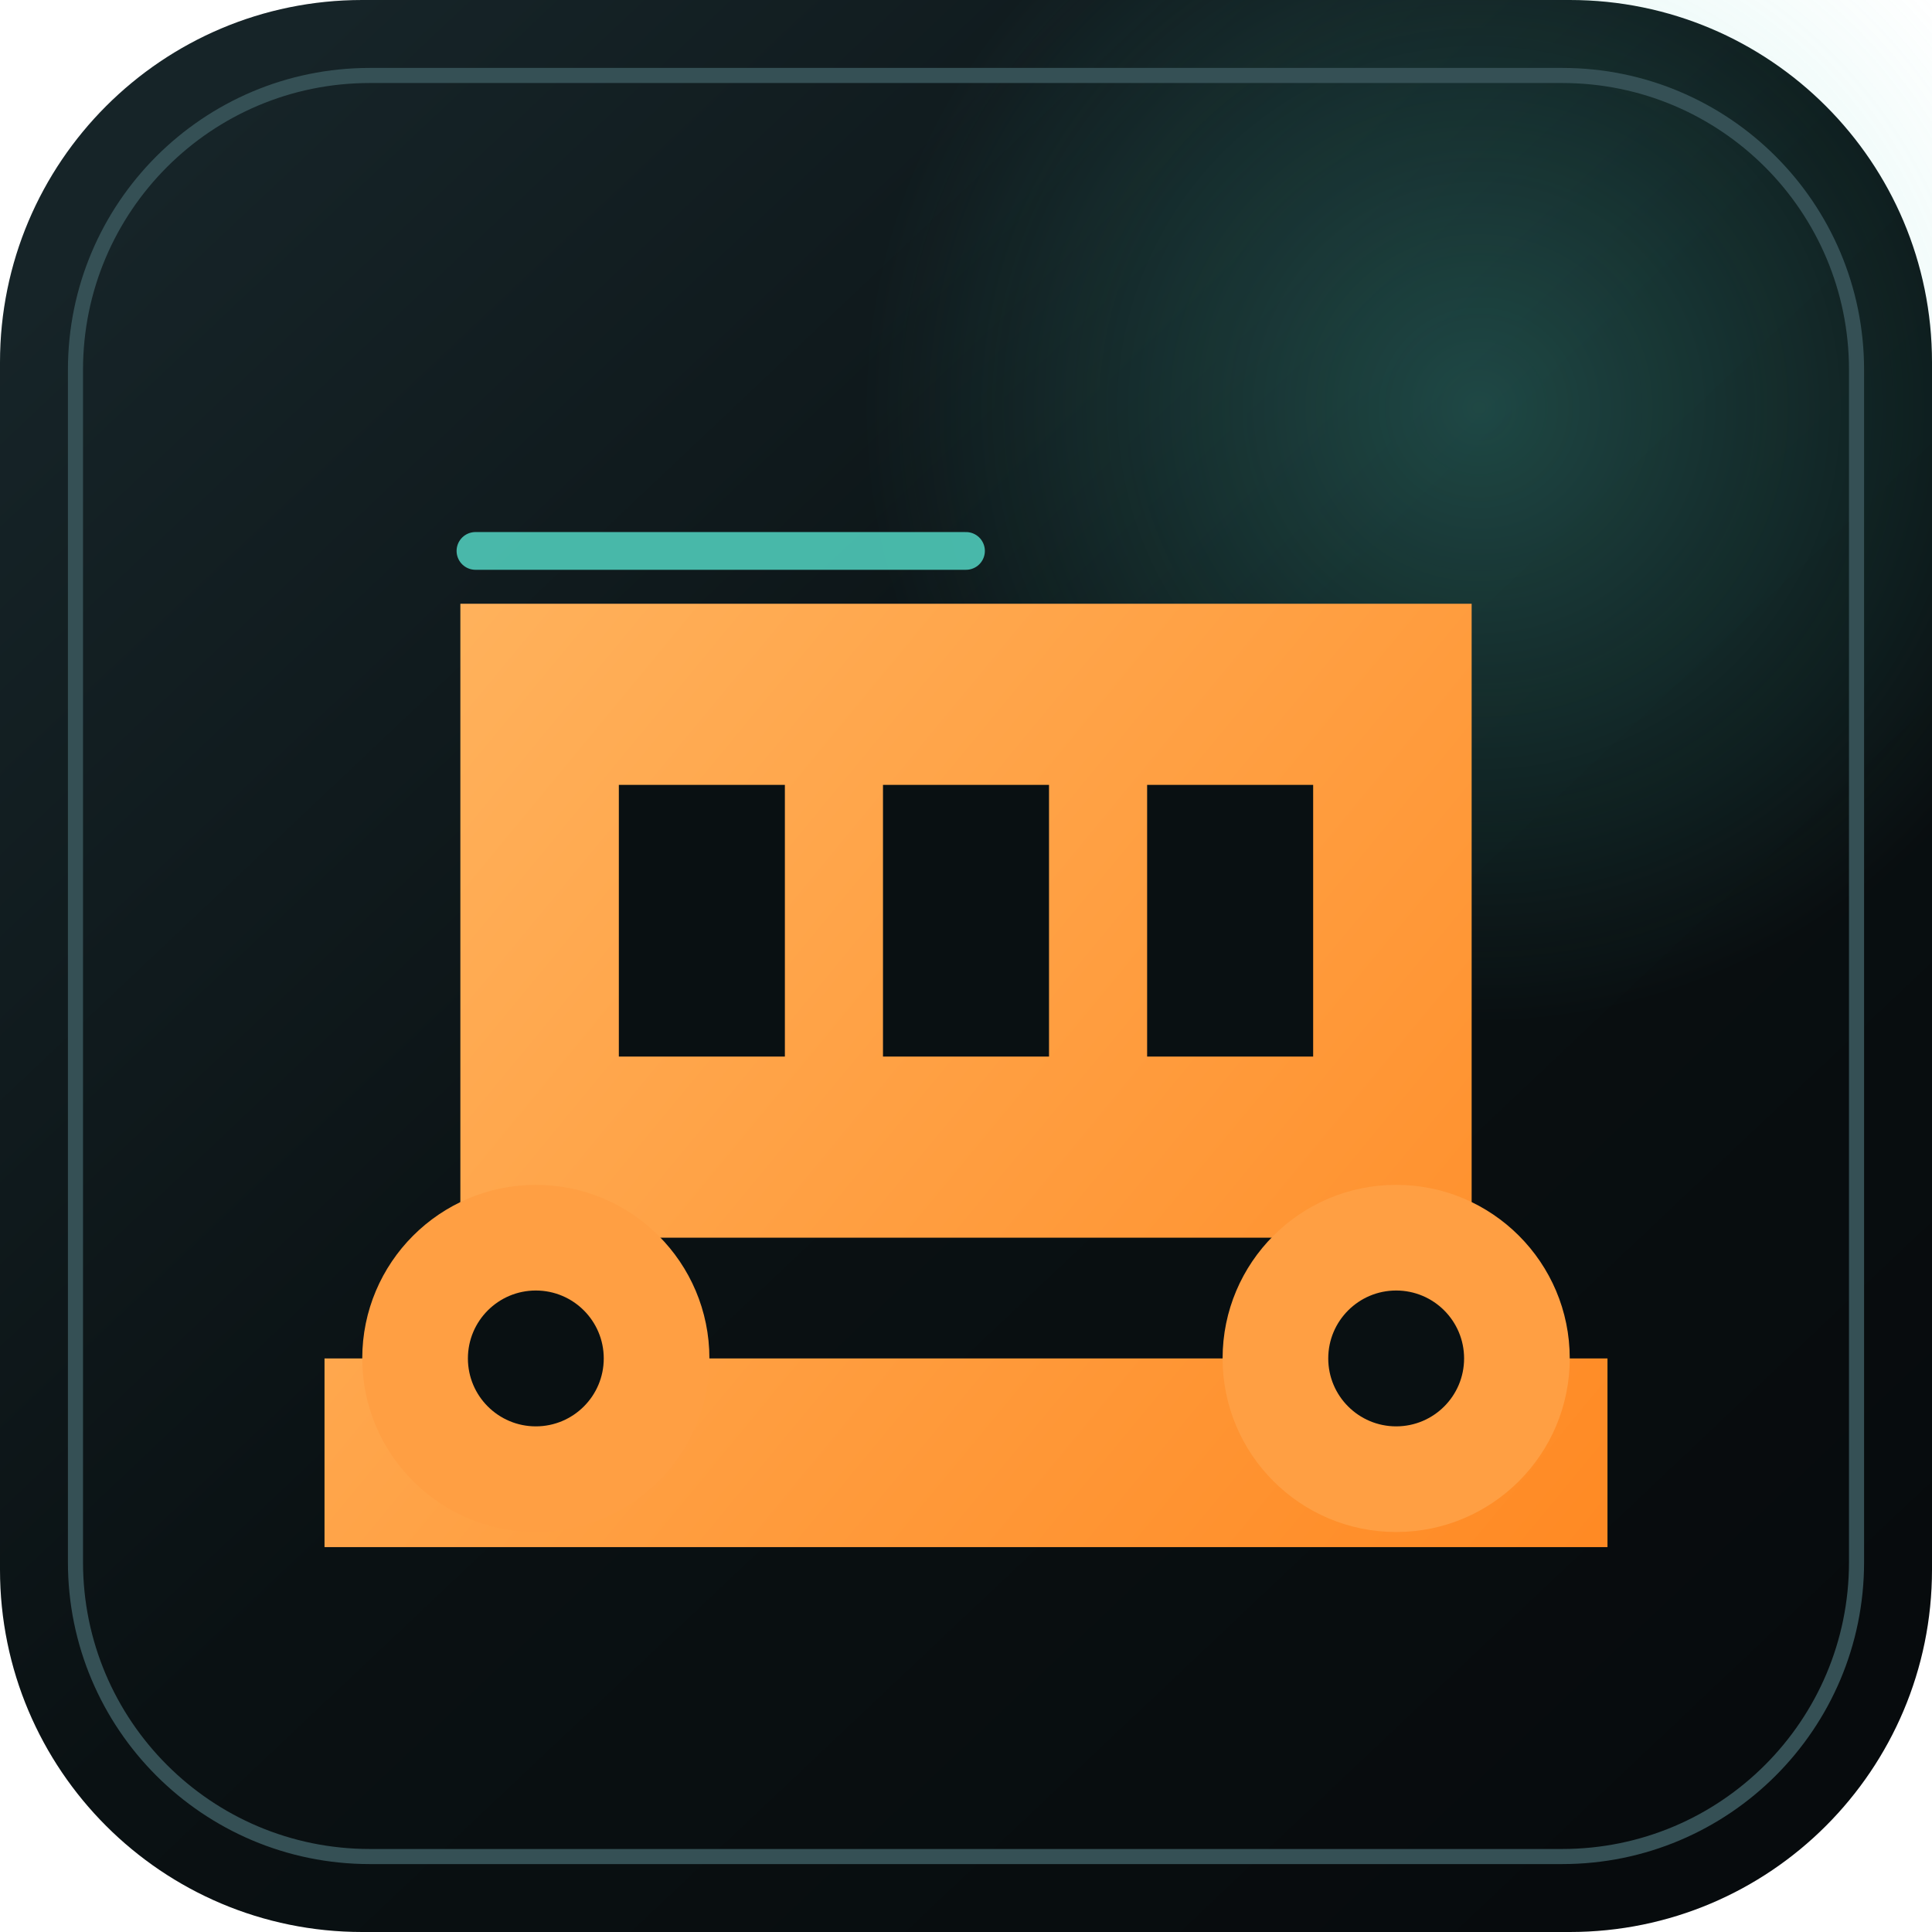
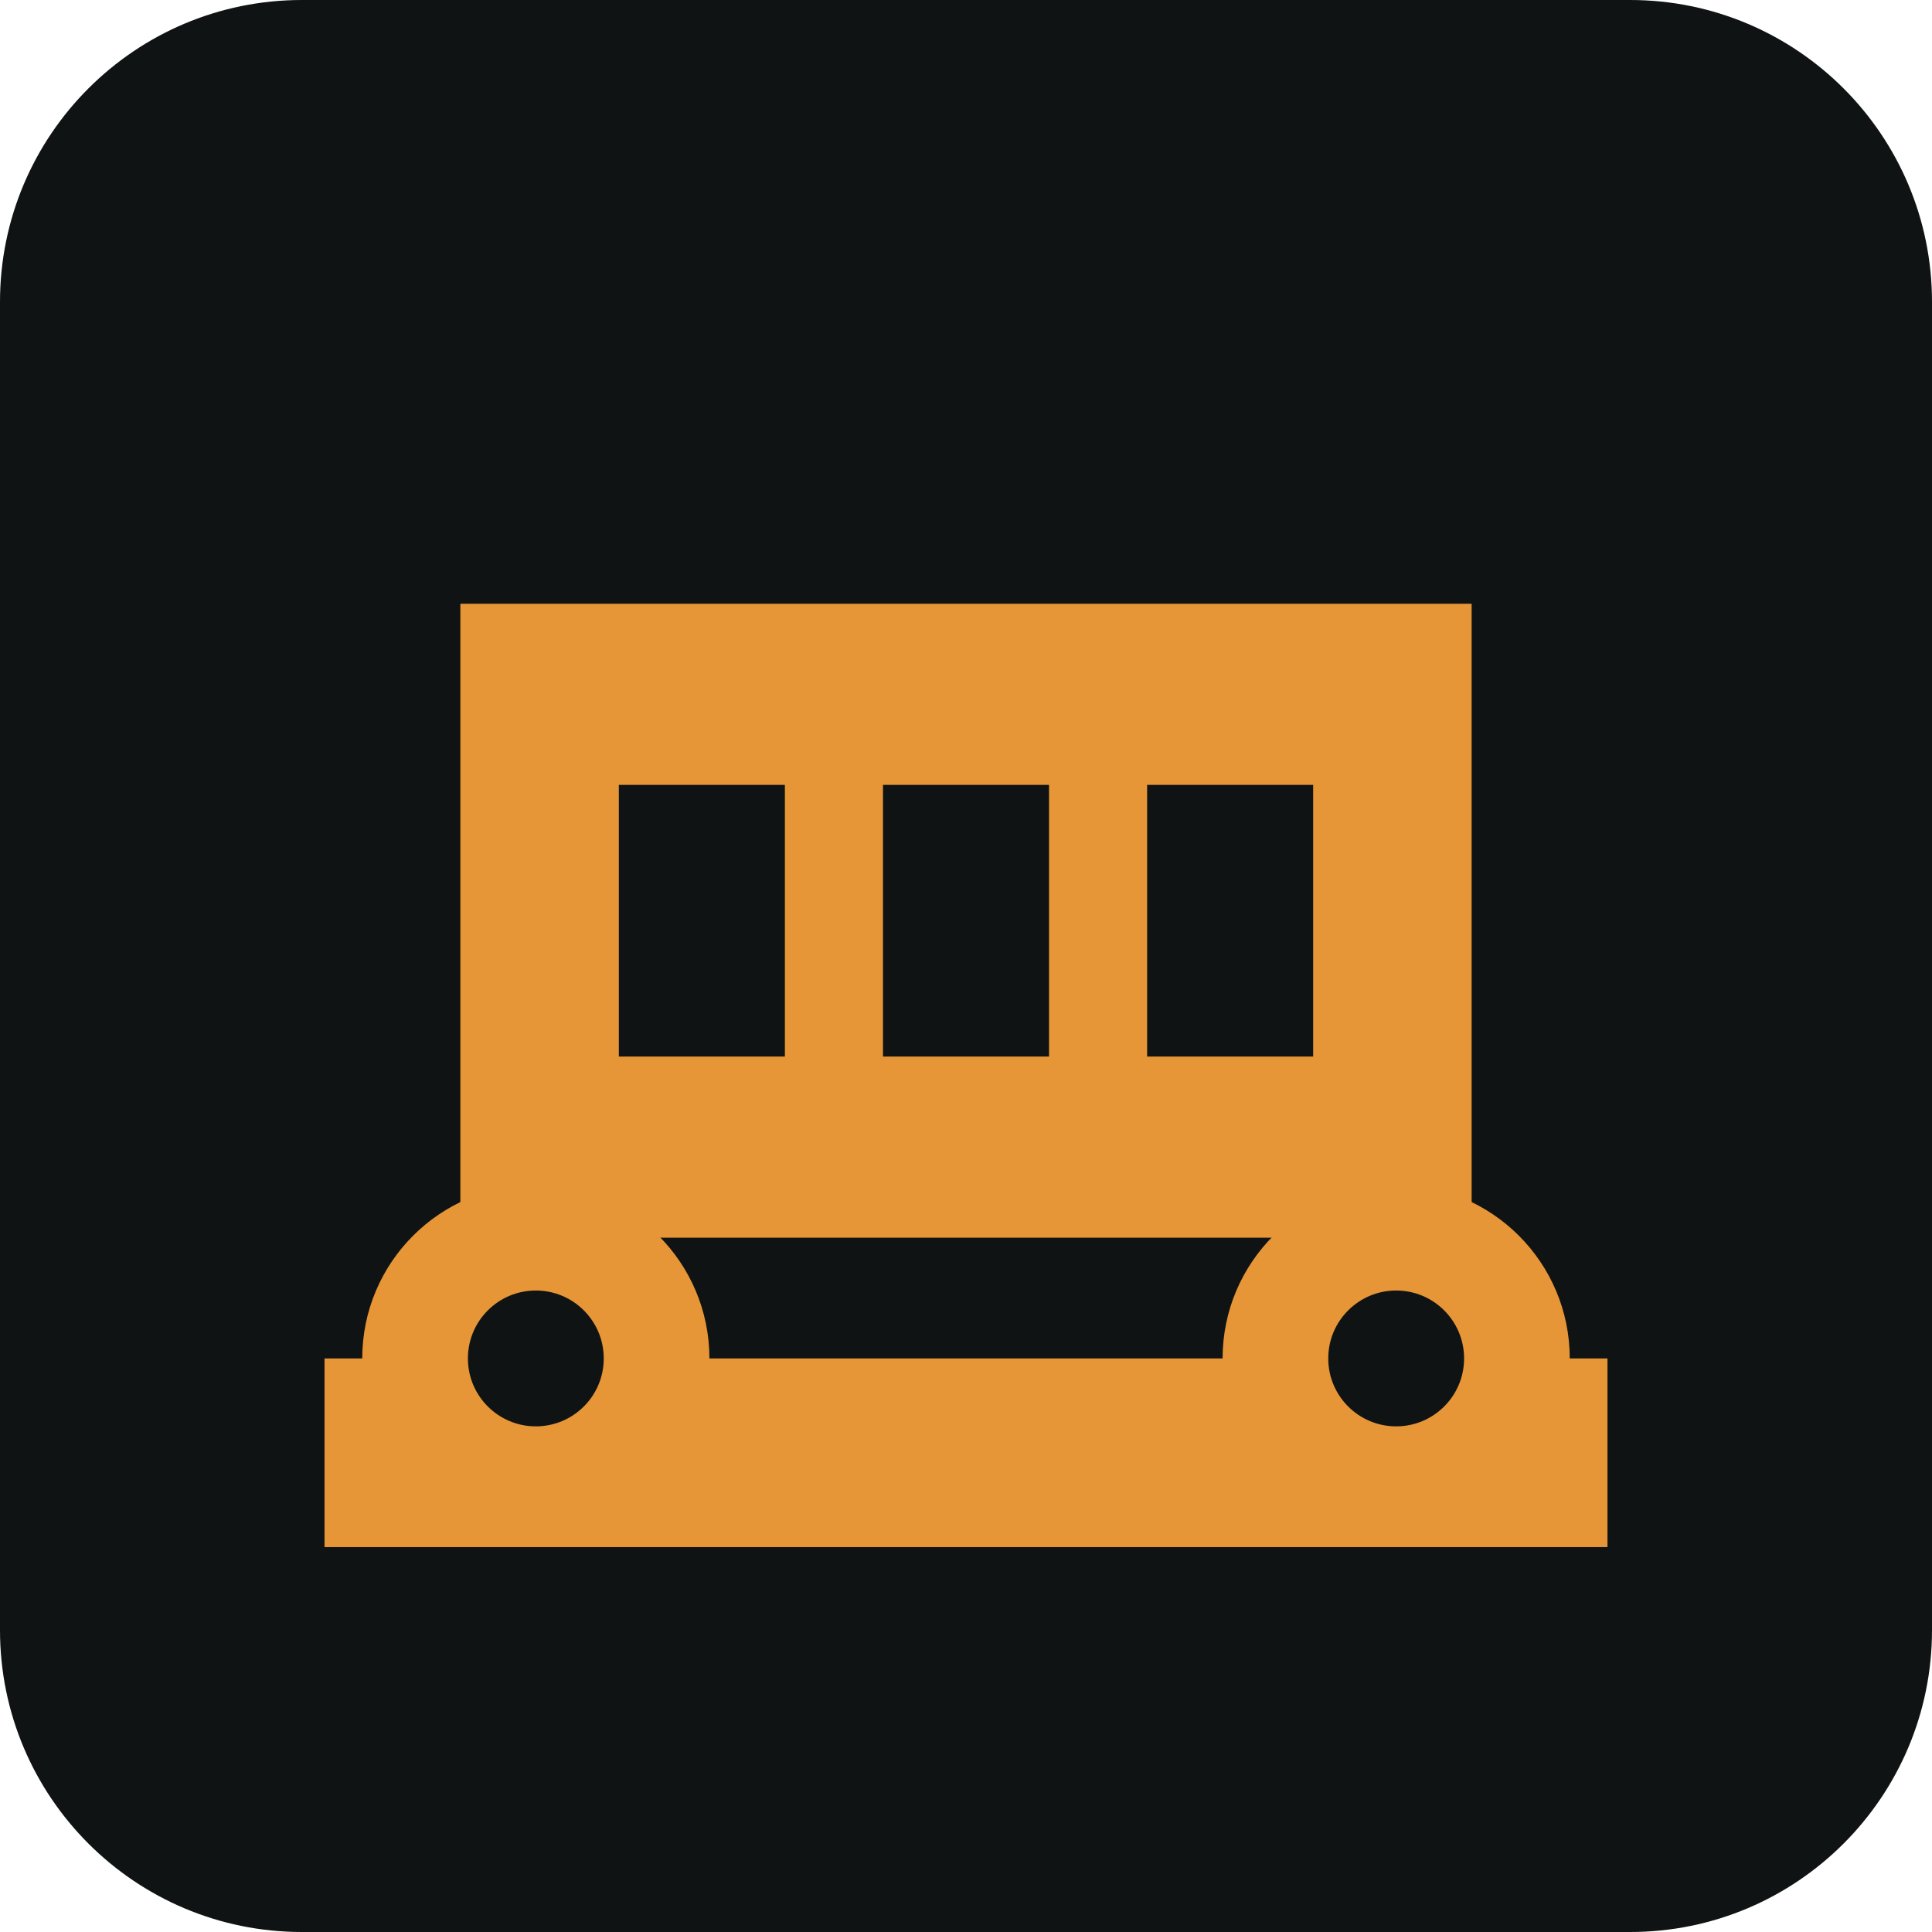
<svg xmlns="http://www.w3.org/2000/svg" viewBox="0 0 256 256">
-   <defs>
-     <linearGradient id="bg" x1="24" y1="20" x2="230" y2="238" gradientUnits="userSpaceOnUse">
-       <stop stop-color="#162428" />
-       <stop offset=".5" stop-color="#0a1113" />
-       <stop offset="1" stop-color="#070b0d" />
-     </linearGradient>
-     <linearGradient id="amber" x1="48" y1="76" x2="208" y2="208" gradientUnits="userSpaceOnUse">
-       <stop stop-color="#ffb45f" />
-       <stop offset="1" stop-color="#ff8a24" />
-     </linearGradient>
-     <radialGradient id="glow">
-       <stop stop-color="#52d3c2" stop-opacity=".28" />
-       <stop offset="1" stop-color="#52d3c2" stop-opacity="0" />
-     </radialGradient>
-   </defs>
-   <rect width="256" height="256" rx="48" fill="url(#bg)" />
-   <circle cx="196" cy="54" r="82" fill="url(#glow)" />
-   <rect x="10" y="10" width="236" height="236" rx="39" fill="none" stroke="#355055" stroke-width="2" />
-   <path fill="url(#amber)" d="M43 180h170v25H43zm18-100h134v84H61z" />
-   <path fill="#091012" d="M82 104h22v36H82zm35 0h22v36h-22zm35 0h22v36h-22z" />
-   <circle cx="71" cy="180" r="23" fill="#ff9f43" />
-   <circle cx="185" cy="180" r="23" fill="#ff9f43" />
-   <circle cx="71" cy="180" r="9" fill="#091012" />
-   <circle cx="185" cy="180" r="9" fill="#091012" />
-   <path d="M63 73h65" stroke="#52d3c2" stroke-width="5" stroke-linecap="round" opacity=".85" />
+   <rect width="256" height="256" rx="40" fill="#101313" />
+   <path fill="#e69636" d="M43 180h170v25H43zm18-100h134v84H61z" />
+   <path fill="#101313" d="M82 104h22v36H82zm35 0h22v36h-22zm35 0h22v36h-22z" />
+   <circle cx="71" cy="180" r="23" fill="#e69636" />
+   <circle cx="185" cy="180" r="23" fill="#e69636" />
+   <circle cx="71" cy="180" r="9" fill="#101313" />
+   <circle cx="185" cy="180" r="9" fill="#101313" />
</svg>
